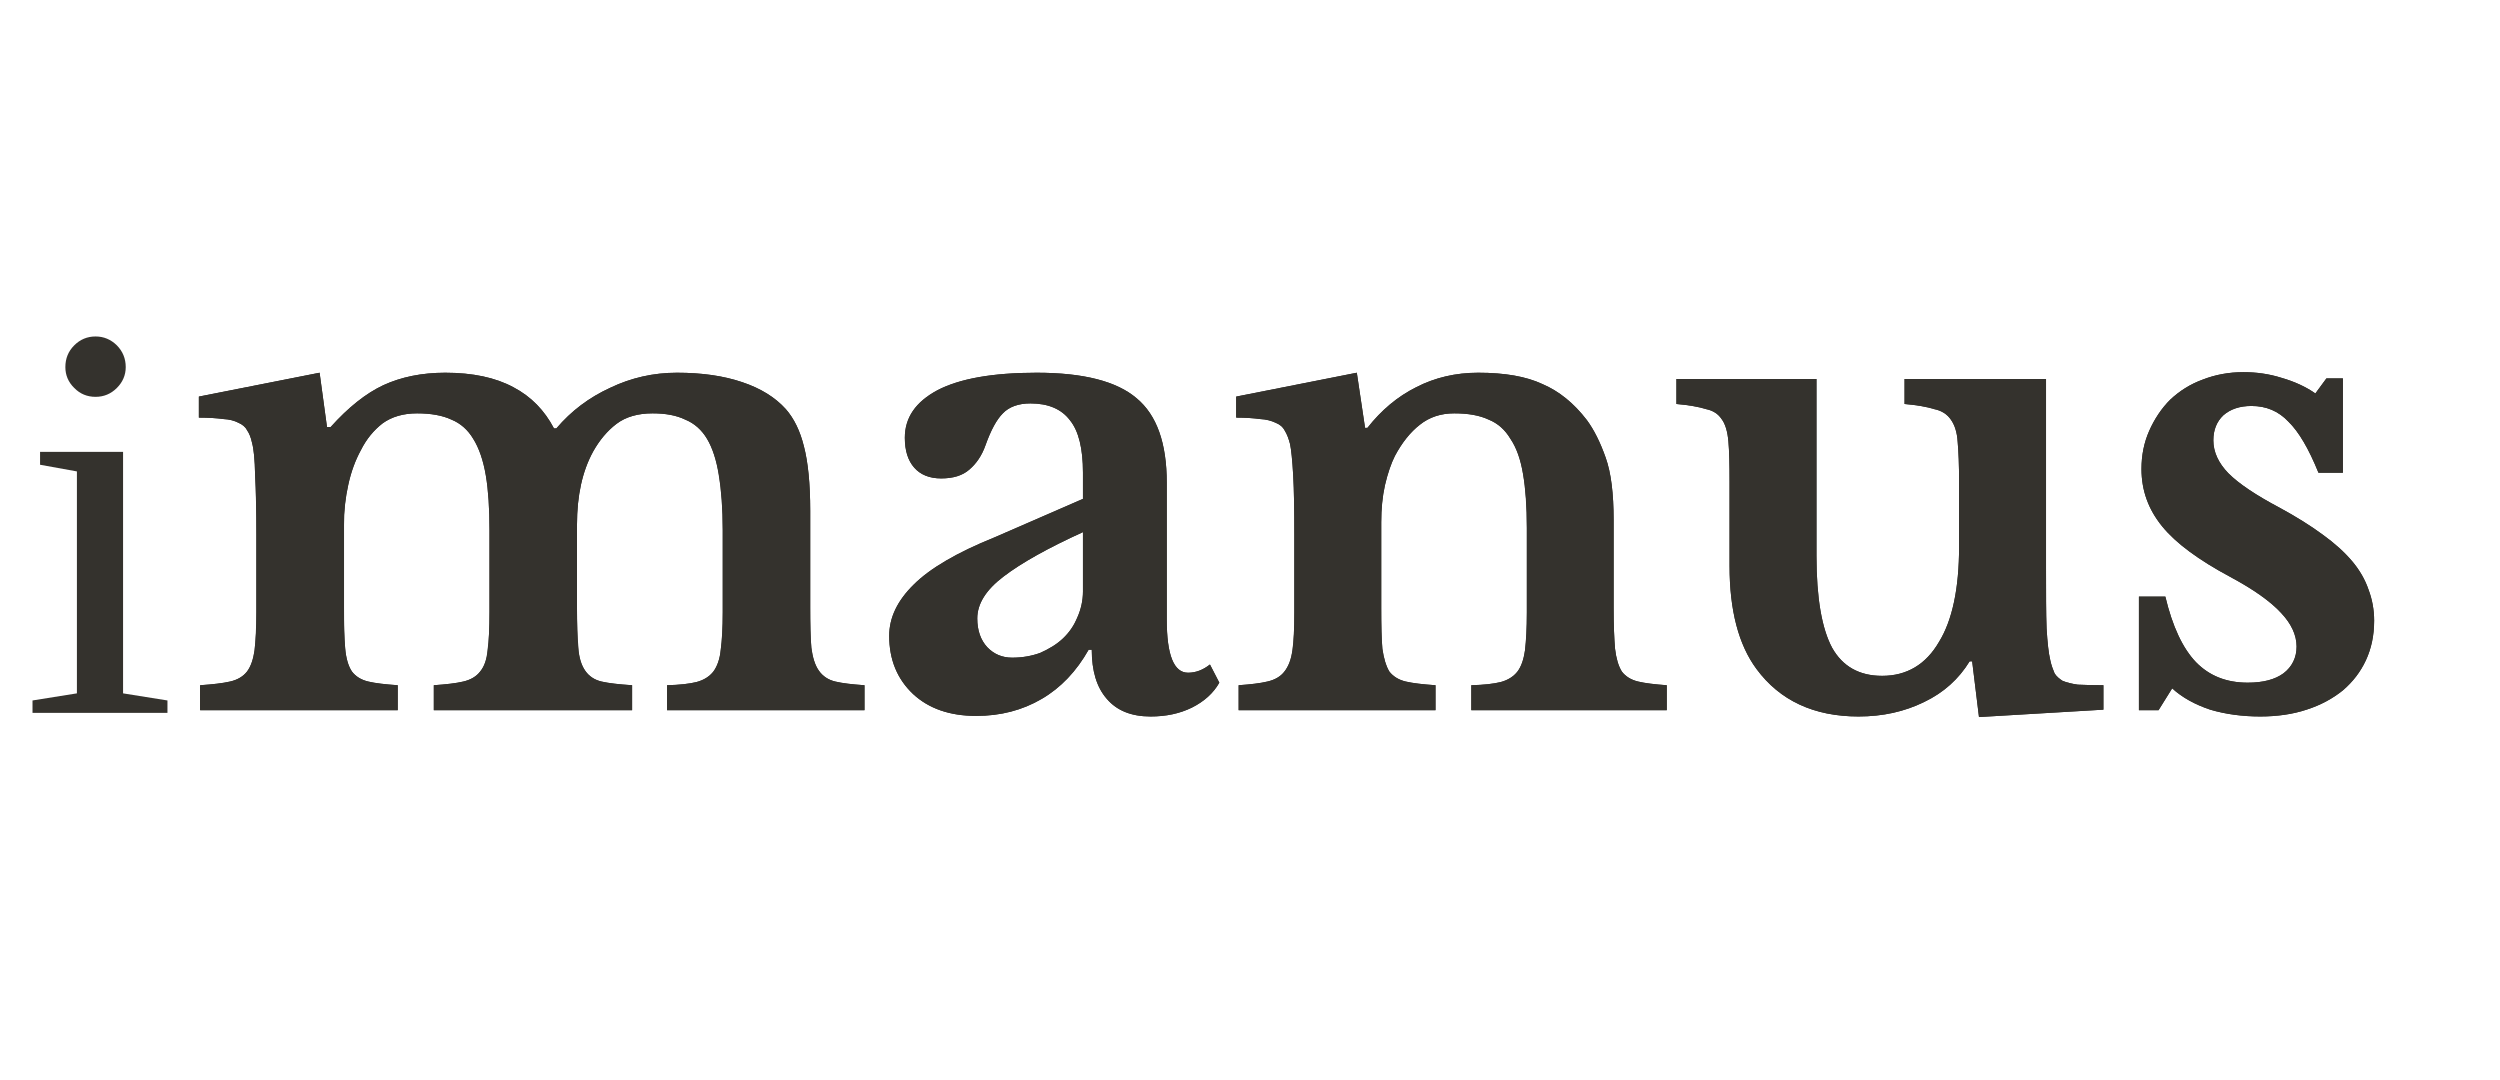
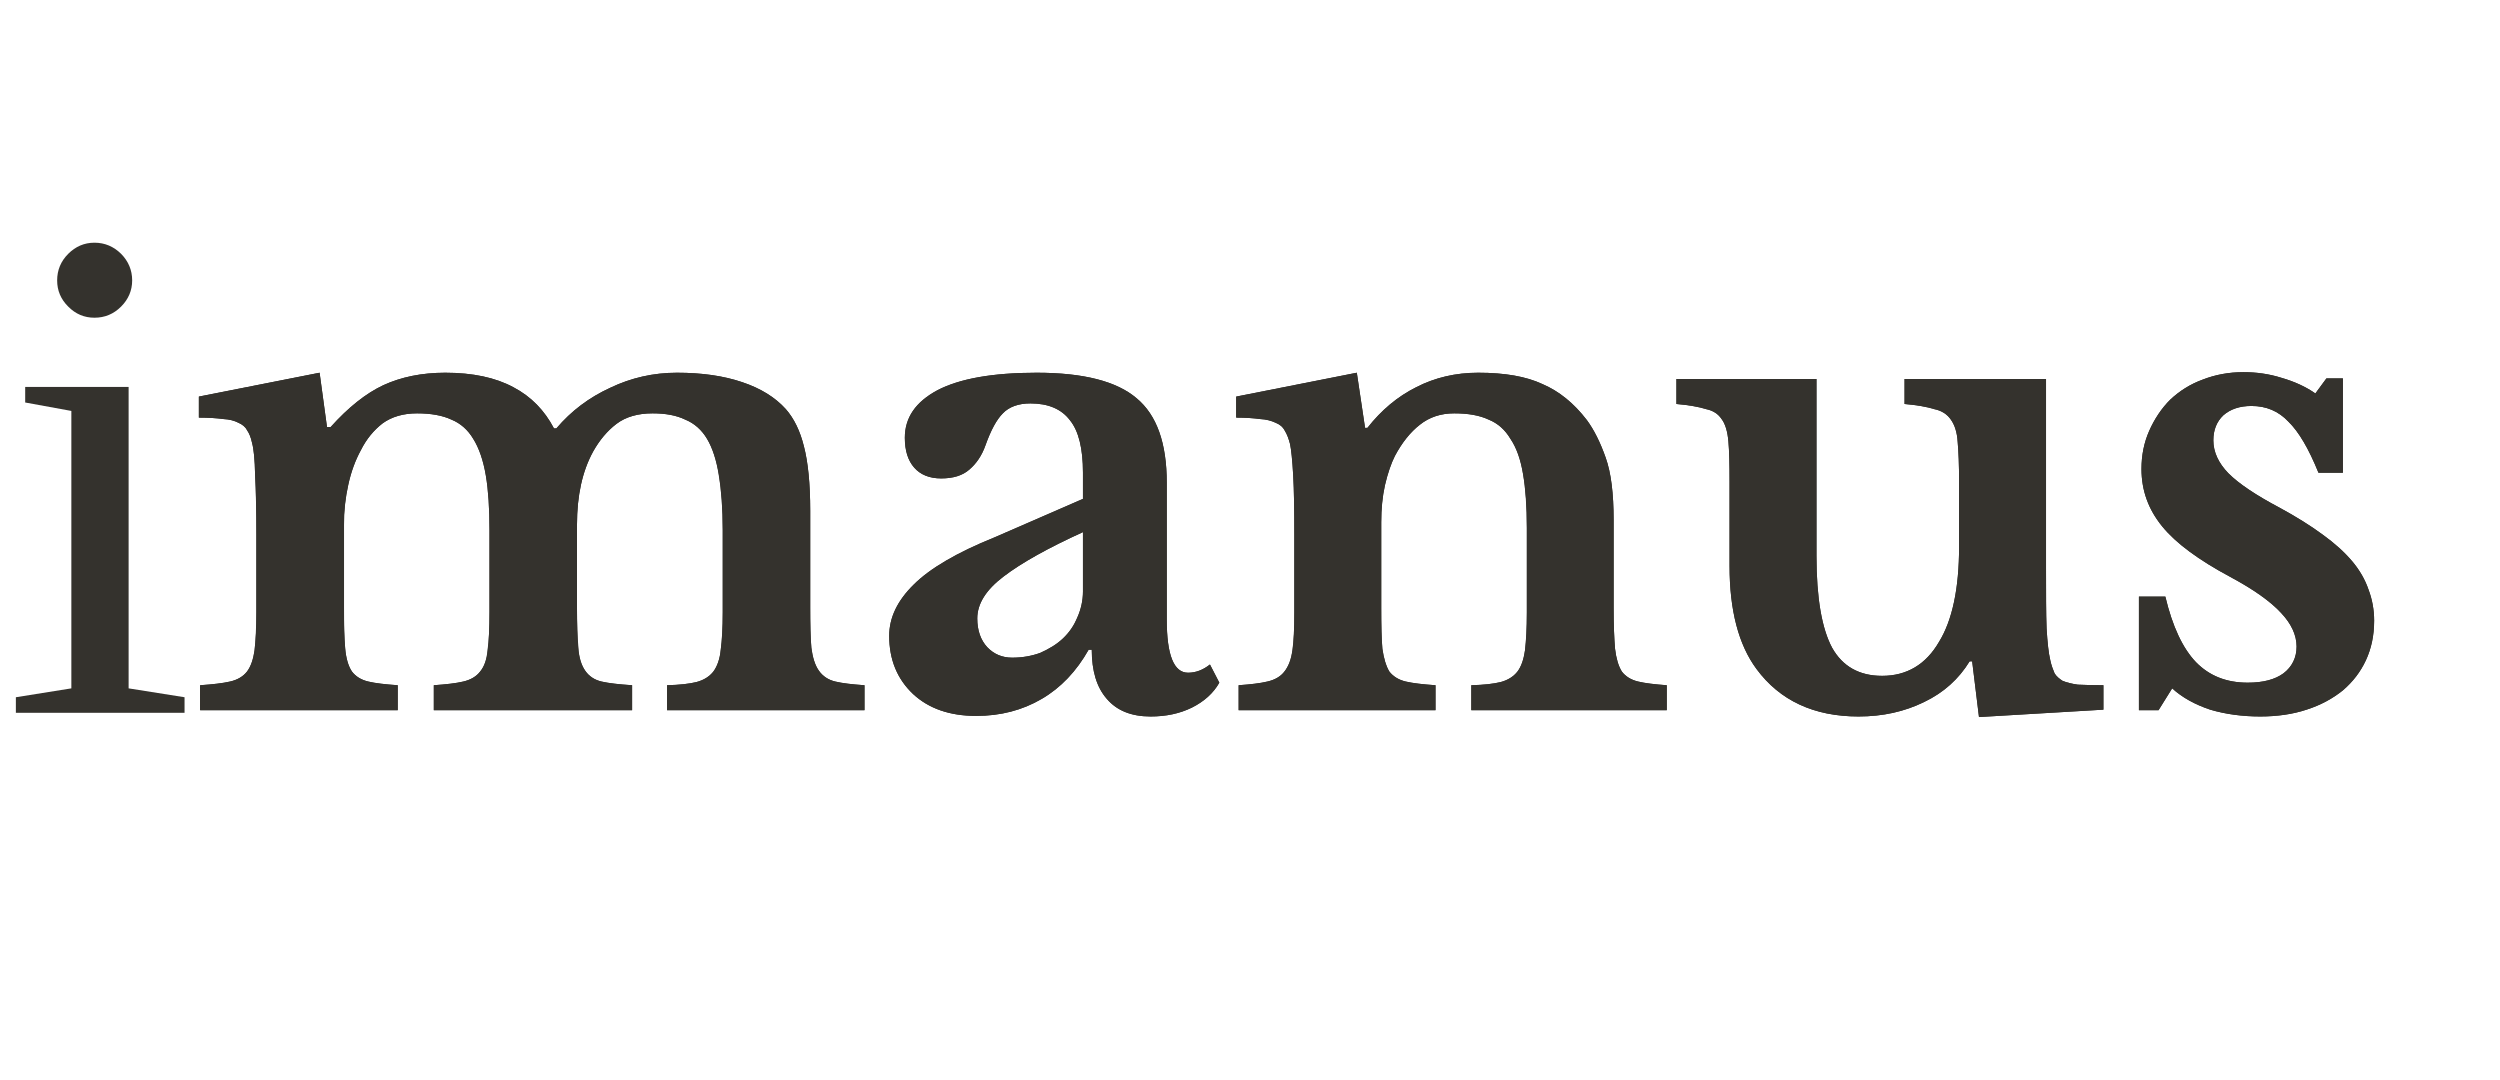
<svg xmlns="http://www.w3.org/2000/svg" width="440" height="190" viewBox="0 0 88 38">
  <path d="M75.98,25L75.29,25L75.29,21L76.22,21C76.47,22.05 76.83,22.82 77.3,23.31C77.77,23.79 78.37,24.03 79.12,24.03C79.66,24.03 80.08,23.92 80.38,23.7C80.68,23.47 80.84,23.15 80.84,22.76C80.84,22.35 80.65,21.95 80.29,21.57C79.92,21.17 79.33,20.75 78.51,20.31C77.39,19.71 76.59,19.12 76.11,18.53C75.62,17.93 75.38,17.26 75.38,16.51C75.38,16.02 75.47,15.58 75.65,15.17C75.84,14.74 76.09,14.37 76.39,14.07C76.72,13.76 77.1,13.52 77.54,13.36C77.98,13.19 78.45,13.1 78.97,13.1C79.42,13.1 79.87,13.16 80.31,13.3C80.76,13.43 81.16,13.61 81.5,13.85L81.89,13.32L82.47,13.32L82.47,16.64L81.61,16.64C81.27,15.8 80.92,15.2 80.55,14.84C80.2,14.47 79.77,14.29 79.25,14.29C78.84,14.29 78.51,14.4 78.26,14.62C78.03,14.84 77.91,15.13 77.91,15.5C77.91,15.91 78.09,16.3 78.44,16.66C78.81,17.03 79.41,17.43 80.24,17.87C80.83,18.19 81.34,18.51 81.76,18.82C82.19,19.13 82.53,19.44 82.8,19.76C83.06,20.07 83.25,20.4 83.37,20.75C83.5,21.09 83.57,21.46 83.57,21.85C83.57,22.37 83.47,22.83 83.28,23.24C83.09,23.65 82.82,24 82.47,24.3C82.11,24.59 81.69,24.82 81.19,24.98C80.71,25.14 80.16,25.22 79.56,25.22C78.93,25.22 78.34,25.14 77.8,24.98C77.26,24.8 76.81,24.55 76.46,24.23L75.98,25z" fill="#34322d" />
  <path d="M75.98,25L75.29,25L75.29,21L76.22,21C76.47,22.05 76.83,22.82 77.3,23.31C77.77,23.79 78.37,24.03 79.12,24.03C79.66,24.03 80.08,23.92 80.38,23.7C80.68,23.47 80.84,23.15 80.84,22.76C80.84,22.35 80.65,21.95 80.29,21.57C79.92,21.17 79.33,20.75 78.51,20.31C77.39,19.71 76.59,19.12 76.11,18.53C75.62,17.93 75.38,17.26 75.38,16.51C75.38,16.02 75.47,15.58 75.65,15.17C75.84,14.74 76.09,14.37 76.39,14.07C76.72,13.76 77.1,13.52 77.54,13.36C77.98,13.19 78.45,13.1 78.97,13.1C79.42,13.1 79.87,13.16 80.31,13.3C80.76,13.43 81.16,13.61 81.5,13.85L81.89,13.32L82.47,13.32L82.47,16.64L81.61,16.64C81.27,15.8 80.92,15.2 80.55,14.84C80.2,14.47 79.77,14.29 79.25,14.29C78.84,14.29 78.51,14.4 78.26,14.62C78.03,14.84 77.91,15.13 77.91,15.5C77.91,15.91 78.09,16.3 78.44,16.66C78.81,17.03 79.41,17.43 80.24,17.87C80.83,18.19 81.34,18.51 81.76,18.82C82.19,19.13 82.53,19.44 82.8,19.76C83.06,20.07 83.25,20.4 83.37,20.75C83.5,21.09 83.57,21.46 83.57,21.85C83.57,22.37 83.47,22.83 83.28,23.24C83.09,23.65 82.82,24 82.47,24.3C82.11,24.59 81.69,24.82 81.19,24.98C80.71,25.14 80.16,25.22 79.56,25.22C78.93,25.22 78.34,25.14 77.8,24.98C77.26,24.8 76.81,24.55 76.46,24.23L75.98,25z" fill="#34322d" />
  <path d="M68.96,16.95C68.96,16.36 68.94,15.9 68.91,15.56C68.89,15.21 68.8,14.95 68.67,14.77C68.54,14.58 68.34,14.45 68.08,14.4C67.83,14.32 67.48,14.26 67.04,14.22L67.04,13.34L72.02,13.34L72.02,20.01C72.02,20.9 72.02,21.6 72.04,22.12C72.07,22.62 72.11,22.99 72.17,23.24C72.21,23.43 72.27,23.58 72.32,23.7C72.38,23.8 72.48,23.89 72.61,23.97C72.74,24.02 72.92,24.07 73.14,24.1C73.37,24.11 73.67,24.12 74.04,24.12L74.04,24.98L69.66,25.24L69.42,23.28L69.33,23.28C68.95,23.9 68.42,24.38 67.73,24.71C67.04,25.05 66.27,25.22 65.42,25.22C63.85,25.22 62.65,24.66 61.83,23.55C61.2,22.7 60.88,21.49 60.88,19.92L60.88,16.95C60.88,16.35 60.87,15.88 60.84,15.54C60.81,15.19 60.73,14.92 60.6,14.75C60.48,14.57 60.3,14.45 60.05,14.4C59.8,14.32 59.45,14.26 59.01,14.22L59.01,13.34L63.94,13.34L63.94,19.57C63.94,21.05 64.13,22.13 64.49,22.8C64.86,23.46 65.45,23.79 66.25,23.79C67.12,23.79 67.79,23.39 68.25,22.6C68.72,21.84 68.96,20.72 68.96,19.24L68.96,16.95z" fill="#34322d" />
  <path d="M68.96,16.95C68.96,16.36 68.94,15.9 68.91,15.56C68.89,15.21 68.8,14.95 68.67,14.77C68.54,14.58 68.34,14.45 68.08,14.4C67.83,14.32 67.48,14.26 67.04,14.22L67.04,13.34L72.02,13.34L72.02,20.01C72.02,20.9 72.02,21.6 72.04,22.12C72.07,22.62 72.11,22.99 72.17,23.24C72.21,23.43 72.27,23.58 72.32,23.7C72.38,23.8 72.48,23.89 72.61,23.97C72.74,24.02 72.92,24.07 73.14,24.1C73.37,24.11 73.67,24.12 74.04,24.12L74.04,24.98L69.66,25.24L69.42,23.28L69.33,23.28C68.95,23.9 68.42,24.38 67.73,24.71C67.04,25.05 66.27,25.22 65.42,25.22C63.85,25.22 62.65,24.66 61.83,23.55C61.2,22.7 60.88,21.49 60.88,19.92L60.88,16.95C60.88,16.35 60.87,15.88 60.84,15.54C60.81,15.19 60.73,14.92 60.6,14.75C60.48,14.57 60.3,14.45 60.05,14.4C59.8,14.32 59.45,14.26 59.01,14.22L59.01,13.34L63.94,13.34L63.94,19.57C63.94,21.05 64.13,22.13 64.49,22.8C64.86,23.46 65.45,23.79 66.25,23.79C67.12,23.79 67.79,23.39 68.25,22.6C68.72,21.84 68.96,20.72 68.96,19.24L68.96,16.95z" fill="#34322d" />
  <path d="M48.62,21.41C48.62,22.02 48.63,22.49 48.66,22.84C48.71,23.18 48.79,23.45 48.9,23.64C49.04,23.81 49.23,23.93 49.48,23.99C49.74,24.05 50.09,24.09 50.53,24.12L50.53,25L43.6,25L43.6,24.12C44.03,24.09 44.36,24.05 44.61,23.99C44.88,23.93 45.08,23.81 45.21,23.64C45.35,23.46 45.45,23.21 45.49,22.89C45.54,22.57 45.56,22.13 45.56,21.57L45.56,18.82C45.56,17.95 45.55,17.26 45.52,16.73C45.49,16.19 45.45,15.82 45.41,15.63C45.36,15.44 45.3,15.28 45.23,15.17C45.16,15.03 45.05,14.94 44.9,14.88C44.75,14.81 44.57,14.76 44.35,14.75C44.13,14.72 43.85,14.7 43.51,14.7L43.51,13.96L47.76,13.12L48.05,15.06L48.13,15.06C48.62,14.44 49.19,13.96 49.85,13.63C50.51,13.29 51.24,13.12 52.03,13.12C52.97,13.12 53.72,13.25 54.29,13.52C54.88,13.77 55.4,14.19 55.86,14.79C56.11,15.13 56.33,15.57 56.52,16.11C56.71,16.64 56.8,17.37 56.8,18.31L56.8,21.41C56.8,22.02 56.82,22.49 56.85,22.84C56.89,23.18 56.97,23.45 57.09,23.64C57.22,23.81 57.41,23.93 57.66,23.99C57.91,24.05 58.25,24.09 58.67,24.12L58.67,25L51.79,25L51.79,24.12C52.23,24.11 52.57,24.07 52.82,24.01C53.08,23.94 53.28,23.81 53.41,23.64C53.55,23.46 53.63,23.21 53.68,22.89C53.72,22.55 53.74,22.11 53.74,21.57L53.74,18.58C53.74,17.83 53.7,17.2 53.61,16.68C53.52,16.17 53.38,15.76 53.17,15.45C52.98,15.13 52.72,14.9 52.4,14.77C52.08,14.62 51.68,14.55 51.19,14.55C50.72,14.55 50.32,14.68 49.98,14.95C49.64,15.21 49.35,15.58 49.1,16.05C48.97,16.31 48.85,16.65 48.75,17.08C48.66,17.49 48.62,17.92 48.62,18.38L48.62,21.41z" fill="#34322d" />
  <path d="M48.62,21.41C48.62,22.02 48.63,22.49 48.66,22.84C48.71,23.18 48.79,23.45 48.91,23.64C49.04,23.81 49.23,23.93 49.48,23.99C49.74,24.05 50.09,24.09 50.53,24.12L50.53,25L43.6,25L43.6,24.12C44.03,24.09 44.37,24.05 44.62,23.99C44.88,23.93 45.08,23.81 45.21,23.64C45.36,23.46 45.45,23.21 45.5,22.89C45.54,22.57 45.56,22.13 45.56,21.57L45.56,18.82C45.56,17.95 45.55,17.26 45.52,16.73C45.49,16.19 45.45,15.82 45.41,15.63C45.36,15.44 45.3,15.28 45.23,15.17C45.16,15.03 45.05,14.94 44.9,14.88C44.75,14.81 44.57,14.76 44.35,14.75C44.13,14.72 43.85,14.7 43.52,14.7L43.52,13.96L47.76,13.12L48.05,15.06L48.14,15.06C48.62,14.44 49.19,13.96 49.85,13.63C50.51,13.29 51.24,13.12 52.03,13.12C52.97,13.12 53.72,13.25 54.3,13.52C54.88,13.77 55.4,14.19 55.86,14.79C56.11,15.13 56.33,15.57 56.52,16.11C56.71,16.64 56.8,17.37 56.8,18.31L56.8,21.41C56.8,22.02 56.82,22.49 56.85,22.84C56.89,23.18 56.97,23.45 57.09,23.64C57.22,23.81 57.41,23.93 57.66,23.99C57.91,24.05 58.25,24.09 58.67,24.12L58.67,25L51.79,25L51.79,24.12C52.23,24.11 52.57,24.07 52.82,24.01C53.09,23.94 53.28,23.81 53.42,23.64C53.55,23.46 53.64,23.21 53.68,22.89C53.72,22.55 53.75,22.11 53.75,21.57L53.75,18.58C53.75,17.83 53.7,17.2 53.61,16.68C53.53,16.17 53.38,15.76 53.17,15.45C52.98,15.13 52.73,14.9 52.4,14.77C52.08,14.62 51.68,14.55 51.19,14.55C50.72,14.55 50.32,14.68 49.98,14.95C49.65,15.21 49.35,15.58 49.1,16.05C48.97,16.31 48.85,16.65 48.75,17.08C48.66,17.49 48.62,17.92 48.62,18.38L48.62,21.41z" fill="#34322d" transform="matrix(1 0 0 1 0 0)" />
  <path d="M38.12,18.73C36.89,19.29 35.96,19.81 35.33,20.29C34.71,20.76 34.4,21.25 34.4,21.77C34.4,22.19 34.52,22.53 34.75,22.78C34.99,23.03 35.28,23.15 35.63,23.15C35.99,23.15 36.32,23.09 36.62,22.98C36.93,22.84 37.2,22.68 37.42,22.47C37.64,22.26 37.8,22.02 37.92,21.74C38.05,21.45 38.12,21.14 38.12,20.82L38.12,18.73zM38.12,17.56L38.12,16.64C38.12,15.79 37.97,15.17 37.66,14.79C37.36,14.4 36.9,14.2 36.27,14.2C35.85,14.2 35.52,14.32 35.3,14.55C35.08,14.77 34.88,15.14 34.69,15.67C34.56,16.04 34.36,16.32 34.12,16.53C33.88,16.74 33.55,16.84 33.13,16.84C32.71,16.84 32.4,16.71 32.18,16.46C31.96,16.21 31.85,15.86 31.85,15.41C31.85,14.7 32.23,14.15 32.99,13.74C33.77,13.33 34.94,13.12 36.49,13.12C38.13,13.12 39.31,13.42 40.01,14.02C40.72,14.61 41.07,15.6 41.07,16.99L41.07,21.81C41.07,23.06 41.32,23.68 41.82,23.68C42.09,23.68 42.35,23.58 42.59,23.39L42.92,24.03C42.71,24.4 42.39,24.69 41.95,24.91C41.52,25.12 41.04,25.22 40.5,25.22C39.82,25.22 39.31,25.01 38.96,24.6C38.6,24.19 38.43,23.61 38.43,22.87L38.32,22.87C37.89,23.63 37.34,24.21 36.67,24.6C35.99,25 35.22,25.2 34.36,25.2C33.43,25.2 32.69,24.94 32.14,24.43C31.58,23.9 31.3,23.22 31.3,22.38C31.3,21.74 31.59,21.14 32.16,20.58C32.73,20.01 33.68,19.45 35.02,18.91L38.12,17.56z" fill="#34322d" />
  <path d="M38.12,18.73C36.89,19.29 35.96,19.81 35.33,20.29C34.71,20.76 34.4,21.25 34.4,21.77C34.4,22.19 34.52,22.53 34.75,22.78C34.99,23.03 35.28,23.15 35.63,23.15C35.99,23.15 36.32,23.09 36.62,22.98C36.93,22.84 37.2,22.68 37.42,22.47C37.64,22.26 37.81,22.02 37.92,21.74C38.05,21.45 38.12,21.14 38.12,20.82L38.12,18.73zM38.12,17.56L38.12,16.64C38.12,15.79 37.97,15.17 37.66,14.79C37.37,14.4 36.9,14.2 36.27,14.2C35.85,14.2 35.52,14.32 35.3,14.55C35.08,14.77 34.88,15.14 34.69,15.67C34.56,16.04 34.37,16.32 34.12,16.53C33.88,16.74 33.55,16.84 33.13,16.84C32.72,16.84 32.4,16.71 32.18,16.46C31.96,16.21 31.85,15.86 31.85,15.41C31.85,14.7 32.23,14.15 32.99,13.74C33.77,13.33 34.94,13.12 36.49,13.12C38.14,13.12 39.31,13.42 40.01,14.02C40.72,14.61 41.07,15.6 41.07,16.99L41.07,21.81C41.07,23.06 41.32,23.68 41.82,23.68C42.1,23.68 42.35,23.58 42.59,23.39L42.92,24.03C42.71,24.4 42.39,24.69 41.95,24.91C41.52,25.12 41.04,25.22 40.5,25.22C39.82,25.22 39.31,25.01 38.96,24.6C38.6,24.19 38.43,23.61 38.43,22.87L38.32,22.87C37.89,23.63 37.34,24.21 36.67,24.6C35.99,25 35.22,25.2 34.36,25.2C33.43,25.2 32.69,24.94 32.14,24.43C31.58,23.9 31.3,23.22 31.3,22.38C31.3,21.74 31.59,21.14 32.16,20.58C32.73,20.01 33.68,19.45 35.02,18.91L38.12,17.56z" fill="#34322d" />
  <path d="M12.11,21.37C12.11,21.99 12.12,22.47 12.15,22.82C12.18,23.17 12.26,23.45 12.39,23.64C12.52,23.81 12.71,23.93 12.96,23.99C13.21,24.05 13.56,24.09 14,24.12L14,25L7.05,25L7.05,24.12C7.49,24.09 7.84,24.05 8.1,23.99C8.37,23.93 8.56,23.81 8.7,23.64C8.83,23.46 8.92,23.21 8.96,22.89C9,22.55 9.03,22.1 9.03,21.55L9.03,18.82C9.03,17.98 9.01,17.29 8.98,16.73C8.97,16.17 8.93,15.79 8.87,15.58C8.83,15.39 8.77,15.25 8.7,15.14C8.64,15.03 8.53,14.94 8.39,14.88C8.26,14.81 8.08,14.76 7.86,14.75C7.64,14.72 7.35,14.7 7,14.7L7,13.96L11.25,13.12L11.51,15.03L11.64,15.03C12.26,14.34 12.88,13.85 13.49,13.56C14.12,13.27 14.85,13.12 15.67,13.12C16.64,13.12 17.44,13.29 18.07,13.63C18.7,13.96 19.17,14.45 19.5,15.08L19.59,15.08C20.11,14.46 20.74,13.99 21.48,13.65C22.21,13.3 23,13.12 23.83,13.12C24.71,13.12 25.47,13.23 26.12,13.45C26.78,13.67 27.29,13.99 27.66,14.4C27.95,14.73 28.17,15.17 28.3,15.72C28.44,16.26 28.52,17.01 28.52,17.98L28.52,21.37C28.52,21.97 28.53,22.45 28.56,22.8C28.61,23.15 28.69,23.42 28.83,23.61C28.96,23.8 29.15,23.93 29.4,23.99C29.65,24.05 29.99,24.09 30.43,24.12L30.43,25L23.48,25L23.48,24.12C23.92,24.11 24.26,24.07 24.51,24.01C24.78,23.94 24.98,23.81 25.11,23.64C25.25,23.45 25.34,23.19 25.37,22.87C25.42,22.54 25.44,22.1 25.44,21.55L25.44,18.66C25.44,17.9 25.39,17.26 25.31,16.73C25.22,16.2 25.08,15.77 24.89,15.45C24.7,15.13 24.44,14.9 24.12,14.77C23.81,14.62 23.43,14.55 22.97,14.55C22.46,14.55 22.03,14.67 21.7,14.92C21.37,15.17 21.1,15.5 20.88,15.89C20.5,16.58 20.31,17.44 20.31,18.47L20.31,21.37C20.31,21.97 20.33,22.45 20.36,22.8C20.38,23.15 20.47,23.42 20.6,23.61C20.73,23.8 20.92,23.93 21.17,23.99C21.43,24.05 21.79,24.09 22.25,24.12L22.25,25L15.27,25L15.27,24.12C15.71,24.09 16.06,24.05 16.31,23.99C16.57,23.93 16.77,23.81 16.9,23.64C17.05,23.46 17.14,23.21 17.17,22.89C17.21,22.55 17.23,22.1 17.23,21.55L17.23,18.66C17.23,17.9 17.19,17.26 17.1,16.73C17.01,16.2 16.86,15.77 16.66,15.45C16.47,15.13 16.21,14.9 15.89,14.77C15.57,14.62 15.16,14.55 14.68,14.55C14.2,14.55 13.79,14.67 13.47,14.9C13.16,15.14 12.9,15.45 12.7,15.85C12.51,16.2 12.36,16.6 12.26,17.06C12.16,17.51 12.11,17.98 12.11,18.47L12.11,21.37z" fill="#34322d" />
  <path d="M12.1,21.37C12.1,21.99 12.12,22.47 12.15,22.82C12.18,23.17 12.26,23.45 12.39,23.64C12.52,23.81 12.71,23.93 12.96,23.99C13.21,24.05 13.56,24.09 14,24.12L14,25L7.04,25L7.04,24.12C7.48,24.09 7.84,24.05 8.1,23.99C8.36,23.93 8.56,23.81 8.69,23.64C8.83,23.46 8.91,23.21 8.96,22.89C9,22.55 9.02,22.1 9.02,21.55L9.02,18.82C9.02,17.98 9.01,17.29 8.98,16.73C8.97,16.17 8.93,15.79 8.87,15.58C8.83,15.39 8.77,15.25 8.69,15.14C8.64,15.03 8.53,14.94 8.39,14.88C8.25,14.81 8.08,14.76 7.86,14.75C7.64,14.72 7.35,14.7 7,14.7L7,13.96L11.25,13.12L11.51,15.03L11.64,15.03C12.26,14.34 12.87,13.85 13.49,13.56C14.12,13.27 14.85,13.12 15.67,13.12C16.64,13.12 17.44,13.29 18.07,13.63C18.7,13.96 19.17,14.45 19.5,15.08L19.58,15.08C20.11,14.46 20.74,13.99 21.48,13.65C22.21,13.3 22.99,13.12 23.83,13.12C24.71,13.12 25.47,13.23 26.12,13.45C26.78,13.67 27.29,13.99 27.66,14.4C27.95,14.73 28.16,15.17 28.3,15.72C28.44,16.26 28.52,17.01 28.52,17.98L28.52,21.37C28.52,21.97 28.53,22.45 28.56,22.8C28.6,23.15 28.69,23.42 28.82,23.61C28.96,23.8 29.15,23.93 29.4,23.99C29.65,24.05 29.99,24.09 30.43,24.12L30.43,25L23.48,25L23.48,24.12C23.92,24.11 24.26,24.07 24.51,24.01C24.78,23.94 24.97,23.81 25.11,23.64C25.25,23.45 25.34,23.19 25.37,22.87C25.41,22.54 25.44,22.1 25.44,21.55L25.44,18.66C25.44,17.9 25.39,17.26 25.3,16.73C25.22,16.2 25.08,15.77 24.89,15.45C24.7,15.13 24.44,14.9 24.12,14.77C23.81,14.62 23.43,14.55 22.97,14.55C22.46,14.55 22.03,14.67 21.7,14.92C21.37,15.17 21.1,15.5 20.88,15.89C20.5,16.58 20.31,17.44 20.31,18.47L20.31,21.37C20.31,21.97 20.32,22.45 20.35,22.8C20.38,23.15 20.46,23.42 20.6,23.61C20.73,23.8 20.92,23.93 21.17,23.99C21.43,24.05 21.79,24.09 22.25,24.12L22.25,25L15.27,25L15.27,24.12C15.71,24.09 16.06,24.05 16.31,23.99C16.57,23.93 16.77,23.81 16.9,23.64C17.05,23.46 17.13,23.21 17.16,22.89C17.21,22.55 17.23,22.1 17.23,21.55L17.23,18.66C17.23,17.9 17.19,17.26 17.1,16.73C17.01,16.2 16.86,15.77 16.66,15.45C16.47,15.13 16.21,14.9 15.89,14.77C15.57,14.62 15.16,14.55 14.68,14.55C14.19,14.55 13.79,14.67 13.47,14.9C13.16,15.14 12.9,15.45 12.7,15.85C12.51,16.2 12.36,16.6 12.26,17.06C12.16,17.51 12.1,17.98 12.1,18.47L12.1,21.37z" fill="#34322d" />
-   <text fill="#34322d" x="3.5" y="25.092" font-size="20" font-family="Times New Roman" text-anchor="middle" xml:space="preserve">i</text>
+   <text fill="#34322d" x="3.5" y="25.092" font-size="25" font-family="Times New Roman" text-anchor="middle" xml:space="preserve">i</text>
</svg>
